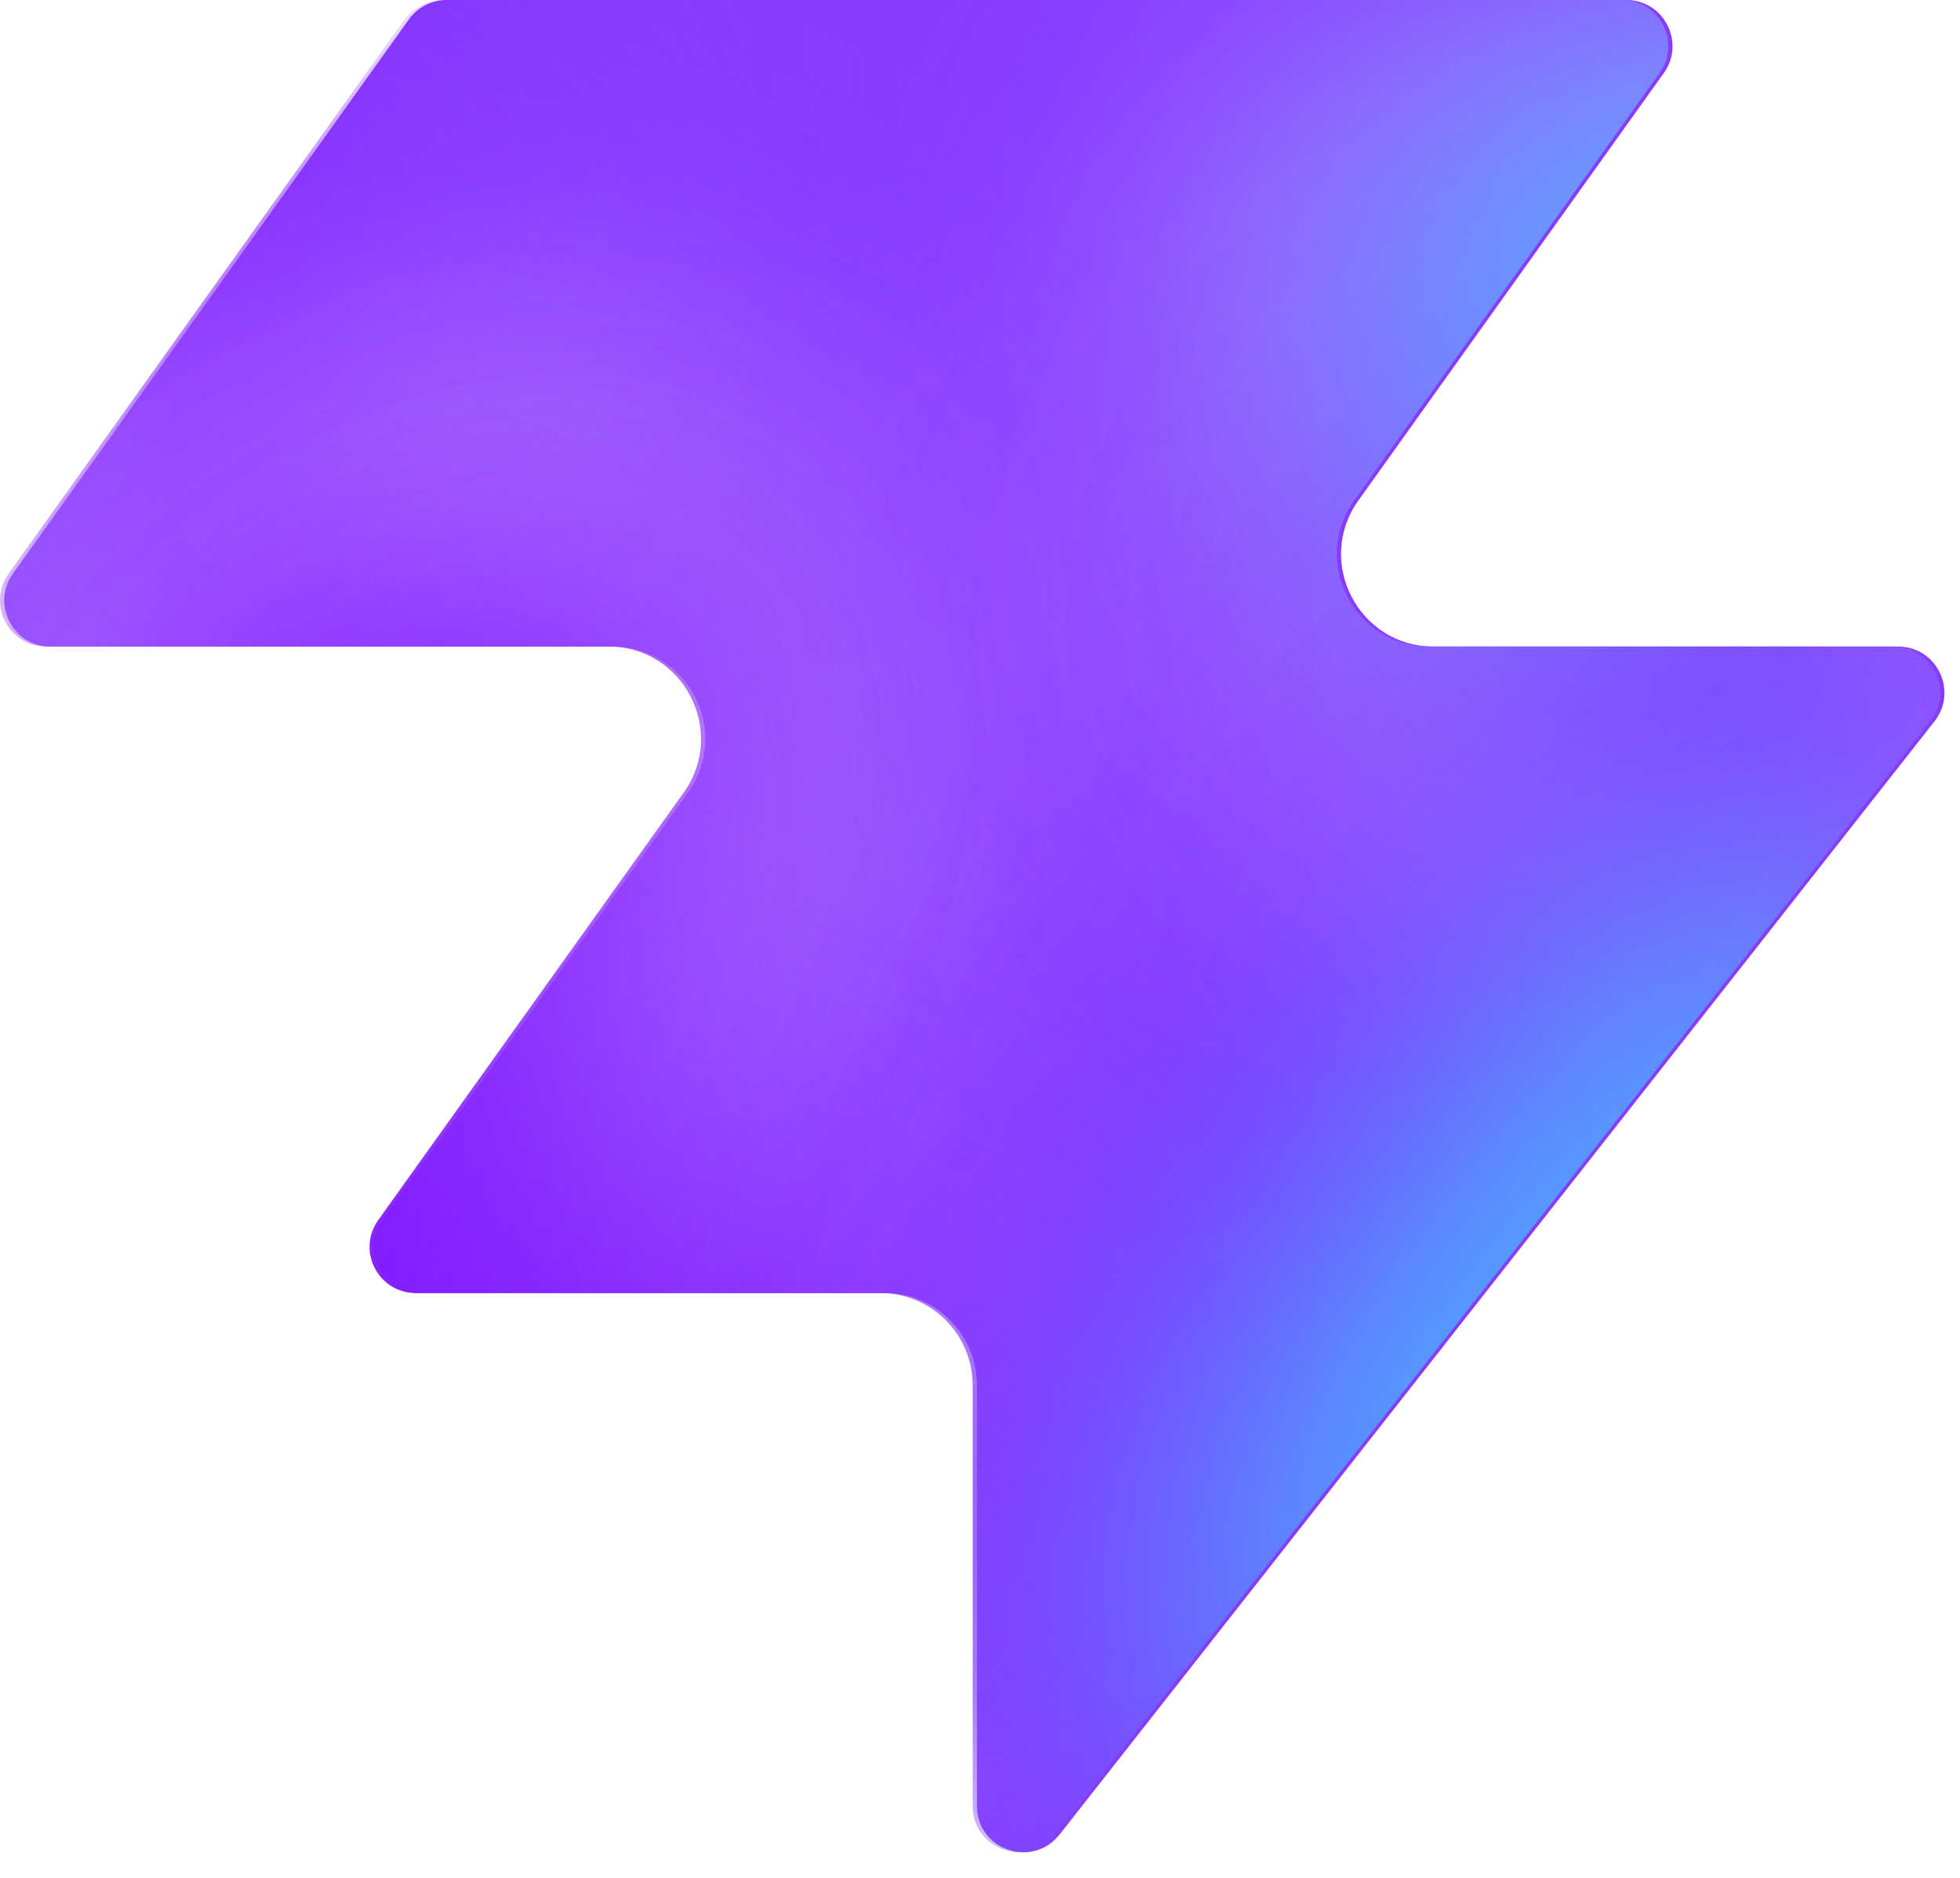
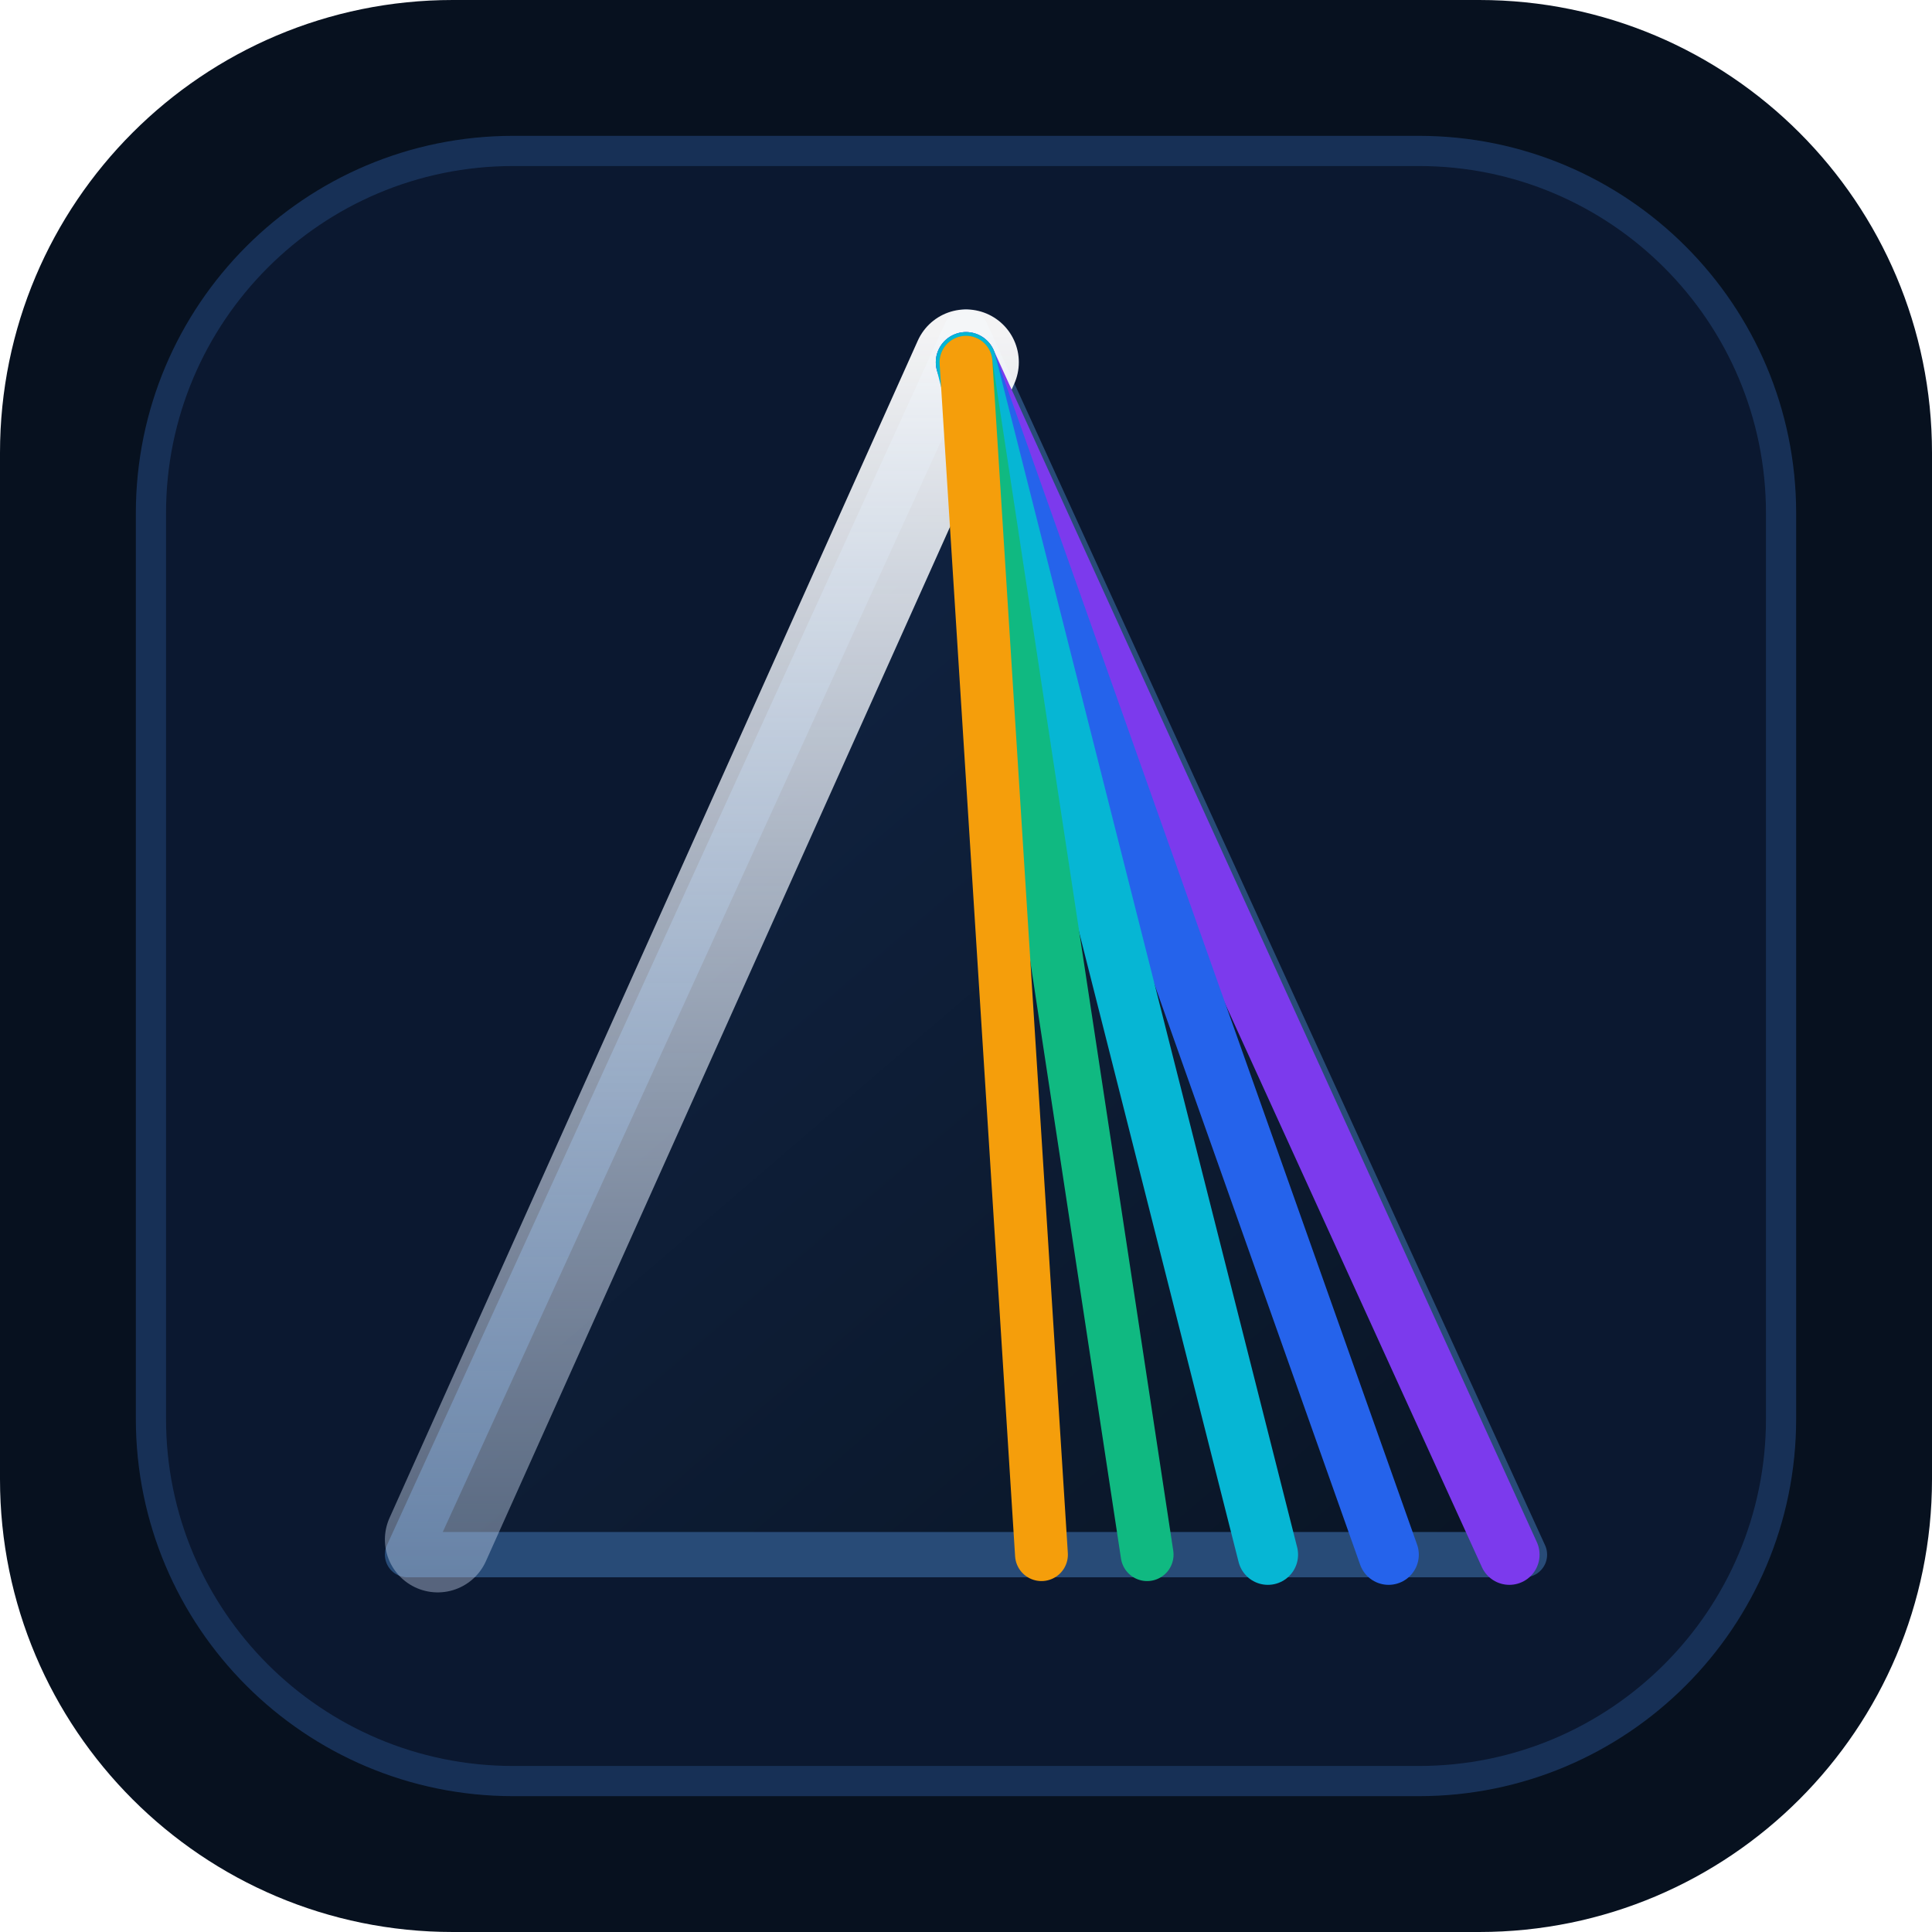
- <svg xmlns="http://www.w3.org/2000/svg" width="48" height="46" fill="none" viewBox="0 0 48 46">
-   <path fill="#863bff" d="M25.946 44.938c-.664.845-2.021.375-2.021-.698V33.937a2.26 2.26 0 0 0-2.262-2.262H10.287c-.92 0-1.456-1.04-.92-1.788l7.48-10.471c1.07-1.497 0-3.578-1.842-3.578H1.237c-.92 0-1.456-1.04-.92-1.788L10.013.474c.214-.297.556-.474.92-.474h28.894c.92 0 1.456 1.04.92 1.788l-7.48 10.471c-1.07 1.498 0 3.579 1.842 3.579h11.377c.943 0 1.473 1.088.89 1.83L25.947 44.94z" style="fill:#863bff;fill:color(display-p3 .525 .23 1);fill-opacity:1" />
-   <mask id="a" width="48" height="46" x="0" y="0" maskUnits="userSpaceOnUse" style="mask-type:alpha">
-     <path fill="#000" d="M25.842 44.938c-.664.844-2.021.375-2.021-.698V33.937a2.26 2.26 0 0 0-2.262-2.262H10.183c-.92 0-1.456-1.04-.92-1.788l7.48-10.471c1.07-1.498 0-3.579-1.842-3.579H1.133c-.92 0-1.456-1.04-.92-1.787L9.91.473c.214-.297.556-.474.92-.474h28.894c.92 0 1.456 1.04.92 1.788l-7.48 10.471c-1.07 1.498 0 3.578 1.842 3.578h11.377c.943 0 1.473 1.088.89 1.832L25.843 44.94z" style="fill:#000;fill-opacity:1" />
-   </mask>
-   <g mask="url(#a)">
-     <g filter="url(#b)">
-       <ellipse cx="5.508" cy="14.704" fill="#ede6ff" rx="5.508" ry="14.704" style="fill:#ede6ff;fill:color(display-p3 .927 .903 1);fill-opacity:1" transform="matrix(.00324 1 1 -.00324 -4.47 31.516)" />
-     </g>
-     <g filter="url(#c)">
-       <ellipse cx="10.399" cy="29.851" fill="#ede6ff" rx="10.399" ry="29.851" style="fill:#ede6ff;fill:color(display-p3 .927 .903 1);fill-opacity:1" transform="matrix(.00324 1 1 -.00324 -39.328 7.883)" />
-     </g>
-     <g filter="url(#d)">
-       <ellipse cx="5.508" cy="30.487" fill="#7e14ff" rx="5.508" ry="30.487" style="fill:#7e14ff;fill:color(display-p3 .492 .077 1);fill-opacity:1" transform="rotate(89.814 -25.913 -14.639)scale(1 -1)" />
-     </g>
-     <g filter="url(#e)">
-       <ellipse cx="5.508" cy="30.599" fill="#7e14ff" rx="5.508" ry="30.599" style="fill:#7e14ff;fill:color(display-p3 .492 .077 1);fill-opacity:1" transform="rotate(89.814 -32.644 -3.334)scale(1 -1)" />
-     </g>
-     <g filter="url(#f)">
-       <ellipse cx="5.508" cy="30.599" fill="#7e14ff" rx="5.508" ry="30.599" style="fill:#7e14ff;fill:color(display-p3 .492 .077 1);fill-opacity:1" transform="matrix(.00324 1 1 -.00324 -34.34 30.47)" />
-     </g>
-     <g filter="url(#g)">
-       <ellipse cx="14.072" cy="22.078" fill="#ede6ff" rx="14.072" ry="22.078" style="fill:#ede6ff;fill:color(display-p3 .927 .903 1);fill-opacity:1" transform="rotate(93.35 24.506 48.493)scale(-1 1)" />
-     </g>
-     <g filter="url(#h)">
-       <ellipse cx="3.47" cy="21.501" fill="#7e14ff" rx="3.47" ry="21.501" style="fill:#7e14ff;fill:color(display-p3 .492 .077 1);fill-opacity:1" transform="rotate(89.009 28.708 47.59)scale(-1 1)" />
-     </g>
-     <g filter="url(#i)">
-       <ellipse cx="3.47" cy="21.501" fill="#7e14ff" rx="3.47" ry="21.501" style="fill:#7e14ff;fill:color(display-p3 .492 .077 1);fill-opacity:1" transform="rotate(89.009 28.708 47.59)scale(-1 1)" />
-     </g>
-     <g filter="url(#j)">
-       <ellipse cx=".387" cy="8.972" fill="#7e14ff" rx="4.407" ry="29.108" style="fill:#7e14ff;fill:color(display-p3 .492 .077 1);fill-opacity:1" transform="rotate(39.51 .387 8.972)" />
-     </g>
-     <g filter="url(#k)">
-       <ellipse cx="47.523" cy="-6.092" fill="#7e14ff" rx="4.407" ry="29.108" style="fill:#7e14ff;fill:color(display-p3 .492 .077 1);fill-opacity:1" transform="rotate(37.892 47.523 -6.092)" />
-     </g>
-     <g filter="url(#l)">
-       <ellipse cx="41.412" cy="6.333" fill="#47bfff" rx="5.971" ry="9.665" style="fill:#47bfff;fill:color(display-p3 .28 .748 1);fill-opacity:1" transform="rotate(37.892 41.412 6.333)" />
-     </g>
-     <g filter="url(#m)">
-       <ellipse cx="-1.879" cy="38.332" fill="#7e14ff" rx="4.407" ry="29.108" style="fill:#7e14ff;fill:color(display-p3 .492 .077 1);fill-opacity:1" transform="rotate(37.892 -1.88 38.332)" />
-     </g>
-     <g filter="url(#n)">
-       <ellipse cx="-1.879" cy="38.332" fill="#7e14ff" rx="4.407" ry="29.108" style="fill:#7e14ff;fill:color(display-p3 .492 .077 1);fill-opacity:1" transform="rotate(37.892 -1.88 38.332)" />
-     </g>
-     <g filter="url(#o)">
-       <ellipse cx="35.651" cy="29.907" fill="#7e14ff" rx="4.407" ry="29.108" style="fill:#7e14ff;fill:color(display-p3 .492 .077 1);fill-opacity:1" transform="rotate(37.892 35.651 29.907)" />
-     </g>
-     <g filter="url(#p)">
-       <ellipse cx="38.418" cy="32.4" fill="#47bfff" rx="5.971" ry="15.297" style="fill:#47bfff;fill:color(display-p3 .28 .748 1);fill-opacity:1" transform="rotate(37.892 38.418 32.4)" />
-     </g>
-   </g>
+ <svg xmlns="http://www.w3.org/2000/svg" width="128" height="128" viewBox="0 0 128 128" fill="none">
+   <rect width="128" height="128" rx="30" fill="#07111F" />
+   <rect x="10" y="10" width="108" height="108" rx="24" fill="#0B1830" stroke="#173056" stroke-width="2" />
  <defs>
-     <filter id="b" width="60.045" height="41.654" x="-19.77" y="16.149" color-interpolation-filters="sRGB" filterUnits="userSpaceOnUse">
-       <feFlood flood-opacity="0" result="BackgroundImageFix" />
-       <feBlend in="SourceGraphic" in2="BackgroundImageFix" result="shape" />
-       <feGaussianBlur result="effect1_foregroundBlur_2002_17158" stdDeviation="7.659" />
-     </filter>
-     <filter id="c" width="90.34" height="51.437" x="-54.613" y="-7.533" color-interpolation-filters="sRGB" filterUnits="userSpaceOnUse">
-       <feFlood flood-opacity="0" result="BackgroundImageFix" />
-       <feBlend in="SourceGraphic" in2="BackgroundImageFix" result="shape" />
-       <feGaussianBlur result="effect1_foregroundBlur_2002_17158" stdDeviation="7.659" />
-     </filter>
-     <filter id="d" width="79.355" height="29.4" x="-49.64" y="2.03" color-interpolation-filters="sRGB" filterUnits="userSpaceOnUse">
-       <feFlood flood-opacity="0" result="BackgroundImageFix" />
-       <feBlend in="SourceGraphic" in2="BackgroundImageFix" result="shape" />
-       <feGaussianBlur result="effect1_foregroundBlur_2002_17158" stdDeviation="4.596" />
-     </filter>
-     <filter id="e" width="79.579" height="29.4" x="-45.045" y="20.029" color-interpolation-filters="sRGB" filterUnits="userSpaceOnUse">
-       <feFlood flood-opacity="0" result="BackgroundImageFix" />
-       <feBlend in="SourceGraphic" in2="BackgroundImageFix" result="shape" />
-       <feGaussianBlur result="effect1_foregroundBlur_2002_17158" stdDeviation="4.596" />
-     </filter>
-     <filter id="f" width="79.579" height="29.4" x="-43.513" y="21.178" color-interpolation-filters="sRGB" filterUnits="userSpaceOnUse">
-       <feFlood flood-opacity="0" result="BackgroundImageFix" />
-       <feBlend in="SourceGraphic" in2="BackgroundImageFix" result="shape" />
-       <feGaussianBlur result="effect1_foregroundBlur_2002_17158" stdDeviation="4.596" />
-     </filter>
-     <filter id="g" width="74.749" height="58.852" x="15.756" y="-17.901" color-interpolation-filters="sRGB" filterUnits="userSpaceOnUse">
-       <feFlood flood-opacity="0" result="BackgroundImageFix" />
-       <feBlend in="SourceGraphic" in2="BackgroundImageFix" result="shape" />
-       <feGaussianBlur result="effect1_foregroundBlur_2002_17158" stdDeviation="7.659" />
-     </filter>
-     <filter id="h" width="61.377" height="25.362" x="23.548" y="2.284" color-interpolation-filters="sRGB" filterUnits="userSpaceOnUse">
-       <feFlood flood-opacity="0" result="BackgroundImageFix" />
-       <feBlend in="SourceGraphic" in2="BackgroundImageFix" result="shape" />
-       <feGaussianBlur result="effect1_foregroundBlur_2002_17158" stdDeviation="4.596" />
-     </filter>
-     <filter id="i" width="61.377" height="25.362" x="23.548" y="2.284" color-interpolation-filters="sRGB" filterUnits="userSpaceOnUse">
-       <feFlood flood-opacity="0" result="BackgroundImageFix" />
-       <feBlend in="SourceGraphic" in2="BackgroundImageFix" result="shape" />
-       <feGaussianBlur result="effect1_foregroundBlur_2002_17158" stdDeviation="4.596" />
-     </filter>
-     <filter id="j" width="56.045" height="63.649" x="-27.636" y="-22.853" color-interpolation-filters="sRGB" filterUnits="userSpaceOnUse">
-       <feFlood flood-opacity="0" result="BackgroundImageFix" />
-       <feBlend in="SourceGraphic" in2="BackgroundImageFix" result="shape" />
-       <feGaussianBlur result="effect1_foregroundBlur_2002_17158" stdDeviation="4.596" />
-     </filter>
-     <filter id="k" width="54.814" height="64.646" x="20.116" y="-38.415" color-interpolation-filters="sRGB" filterUnits="userSpaceOnUse">
-       <feFlood flood-opacity="0" result="BackgroundImageFix" />
-       <feBlend in="SourceGraphic" in2="BackgroundImageFix" result="shape" />
-       <feGaussianBlur result="effect1_foregroundBlur_2002_17158" stdDeviation="4.596" />
-     </filter>
-     <filter id="l" width="33.541" height="35.313" x="24.641" y="-11.323" color-interpolation-filters="sRGB" filterUnits="userSpaceOnUse">
-       <feFlood flood-opacity="0" result="BackgroundImageFix" />
-       <feBlend in="SourceGraphic" in2="BackgroundImageFix" result="shape" />
-       <feGaussianBlur result="effect1_foregroundBlur_2002_17158" stdDeviation="4.596" />
-     </filter>
-     <filter id="m" width="54.814" height="64.646" x="-29.286" y="6.009" color-interpolation-filters="sRGB" filterUnits="userSpaceOnUse">
-       <feFlood flood-opacity="0" result="BackgroundImageFix" />
-       <feBlend in="SourceGraphic" in2="BackgroundImageFix" result="shape" />
-       <feGaussianBlur result="effect1_foregroundBlur_2002_17158" stdDeviation="4.596" />
-     </filter>
-     <filter id="n" width="54.814" height="64.646" x="-29.286" y="6.009" color-interpolation-filters="sRGB" filterUnits="userSpaceOnUse">
-       <feFlood flood-opacity="0" result="BackgroundImageFix" />
-       <feBlend in="SourceGraphic" in2="BackgroundImageFix" result="shape" />
-       <feGaussianBlur result="effect1_foregroundBlur_2002_17158" stdDeviation="4.596" />
-     </filter>
-     <filter id="o" width="54.814" height="64.646" x="8.244" y="-2.416" color-interpolation-filters="sRGB" filterUnits="userSpaceOnUse">
-       <feFlood flood-opacity="0" result="BackgroundImageFix" />
-       <feBlend in="SourceGraphic" in2="BackgroundImageFix" result="shape" />
-       <feGaussianBlur result="effect1_foregroundBlur_2002_17158" stdDeviation="4.596" />
-     </filter>
-     <filter id="p" width="39.409" height="43.623" x="18.713" y="10.588" color-interpolation-filters="sRGB" filterUnits="userSpaceOnUse">
-       <feFlood flood-opacity="0" result="BackgroundImageFix" />
-       <feBlend in="SourceGraphic" in2="BackgroundImageFix" result="shape" />
-       <feGaussianBlur result="effect1_foregroundBlur_2002_17158" stdDeviation="4.596" />
-     </filter>
+     <linearGradient id="prism-face" x1="27" y1="24" x2="100" y2="109" gradientUnits="userSpaceOnUse">
+       <stop stop-color="#12274A" />
+       <stop offset="1" stop-color="#091423" />
+     </linearGradient>
+     <linearGradient id="prism-beam" x1="64" y1="22" x2="64" y2="104" gradientUnits="userSpaceOnUse">
+       <stop stop-color="#FFFFFF" stop-opacity="0.95" />
+       <stop offset="1" stop-color="#C8D8F0" stop-opacity="0.4" />
+     </linearGradient>
  </defs>
+   <path d="M64 22L101 103H27L64 22Z" fill="url(#prism-face)" stroke="#284B77" stroke-width="3" stroke-linejoin="round" />
+   <path d="M64 24L29 102" stroke="url(#prism-beam)" stroke-width="7" stroke-linecap="round" />
+   <path d="M64 24L100 103" stroke="#7C3AED" stroke-width="4" stroke-linecap="round" />
+   <path d="M64 24L92 103" stroke="#2563EB" stroke-width="4" stroke-linecap="round" />
+   <path d="M64 24L84 103" stroke="#06B6D4" stroke-width="4" stroke-linecap="round" />
+   <path d="M64 24L76 103" stroke="#10B981" stroke-width="3.5" stroke-linecap="round" />
+   <path d="M64 24L69 103" stroke="#F59E0B" stroke-width="3.5" stroke-linecap="round" />
</svg>
